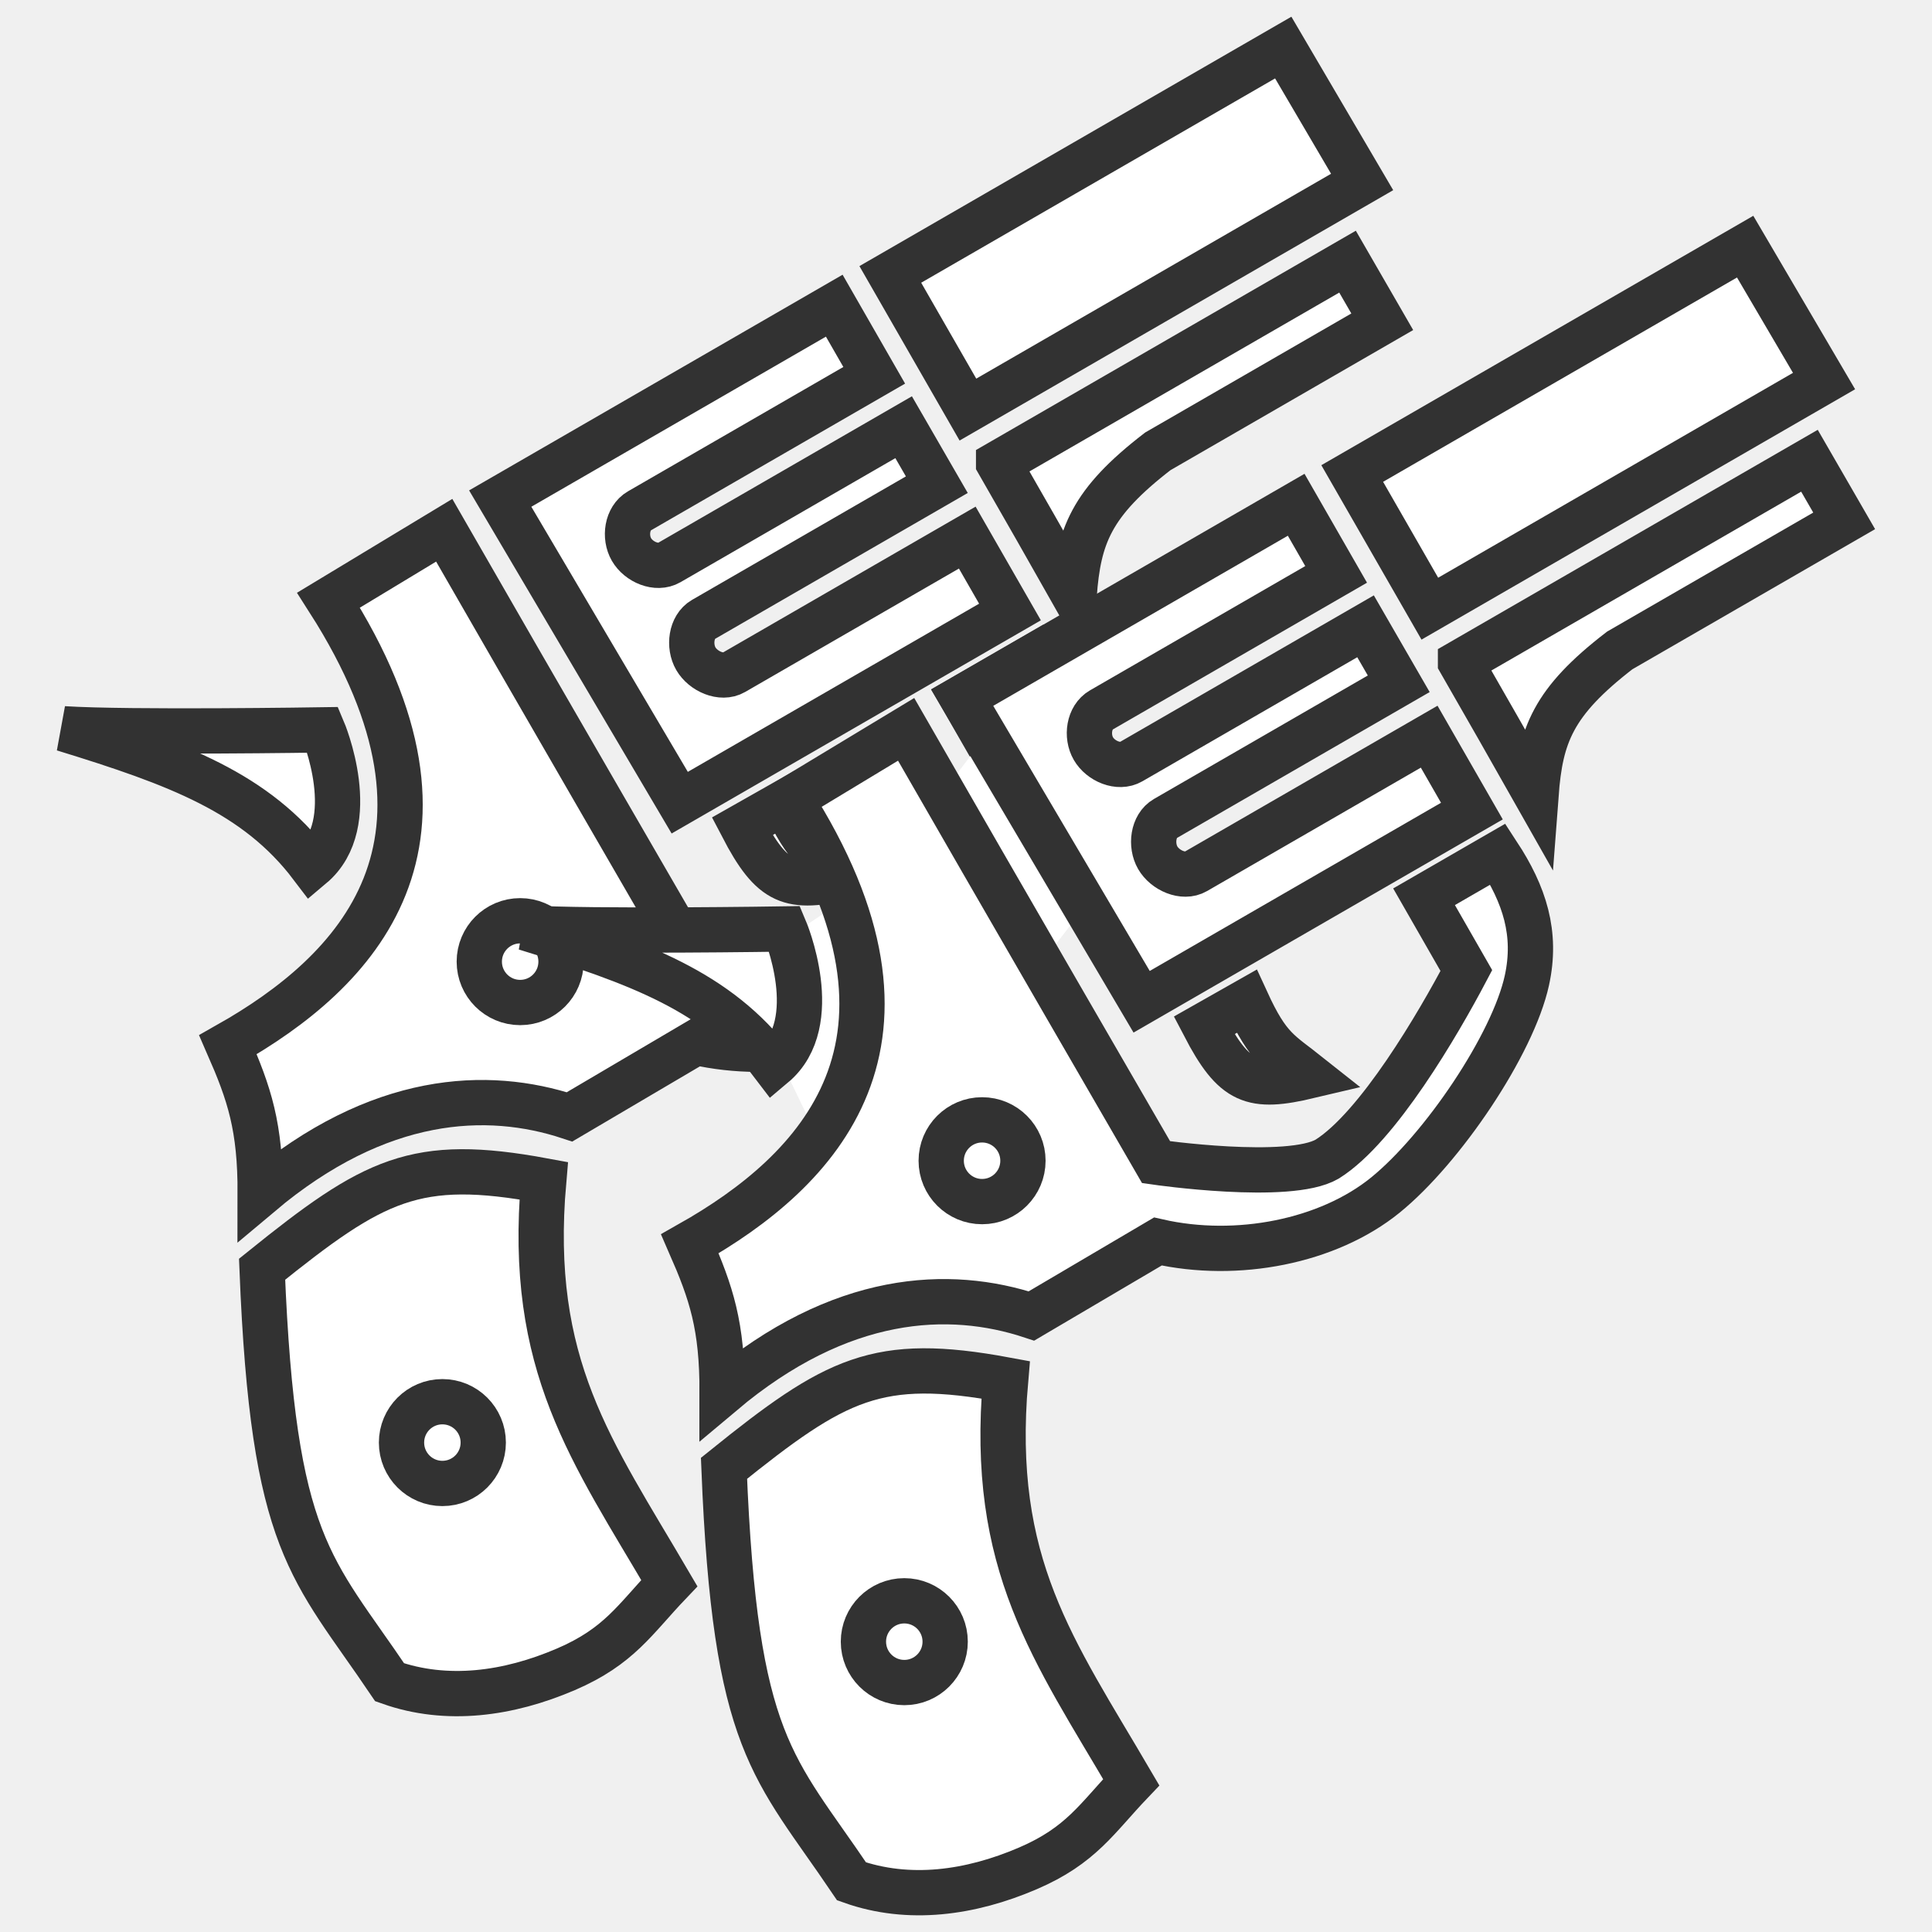
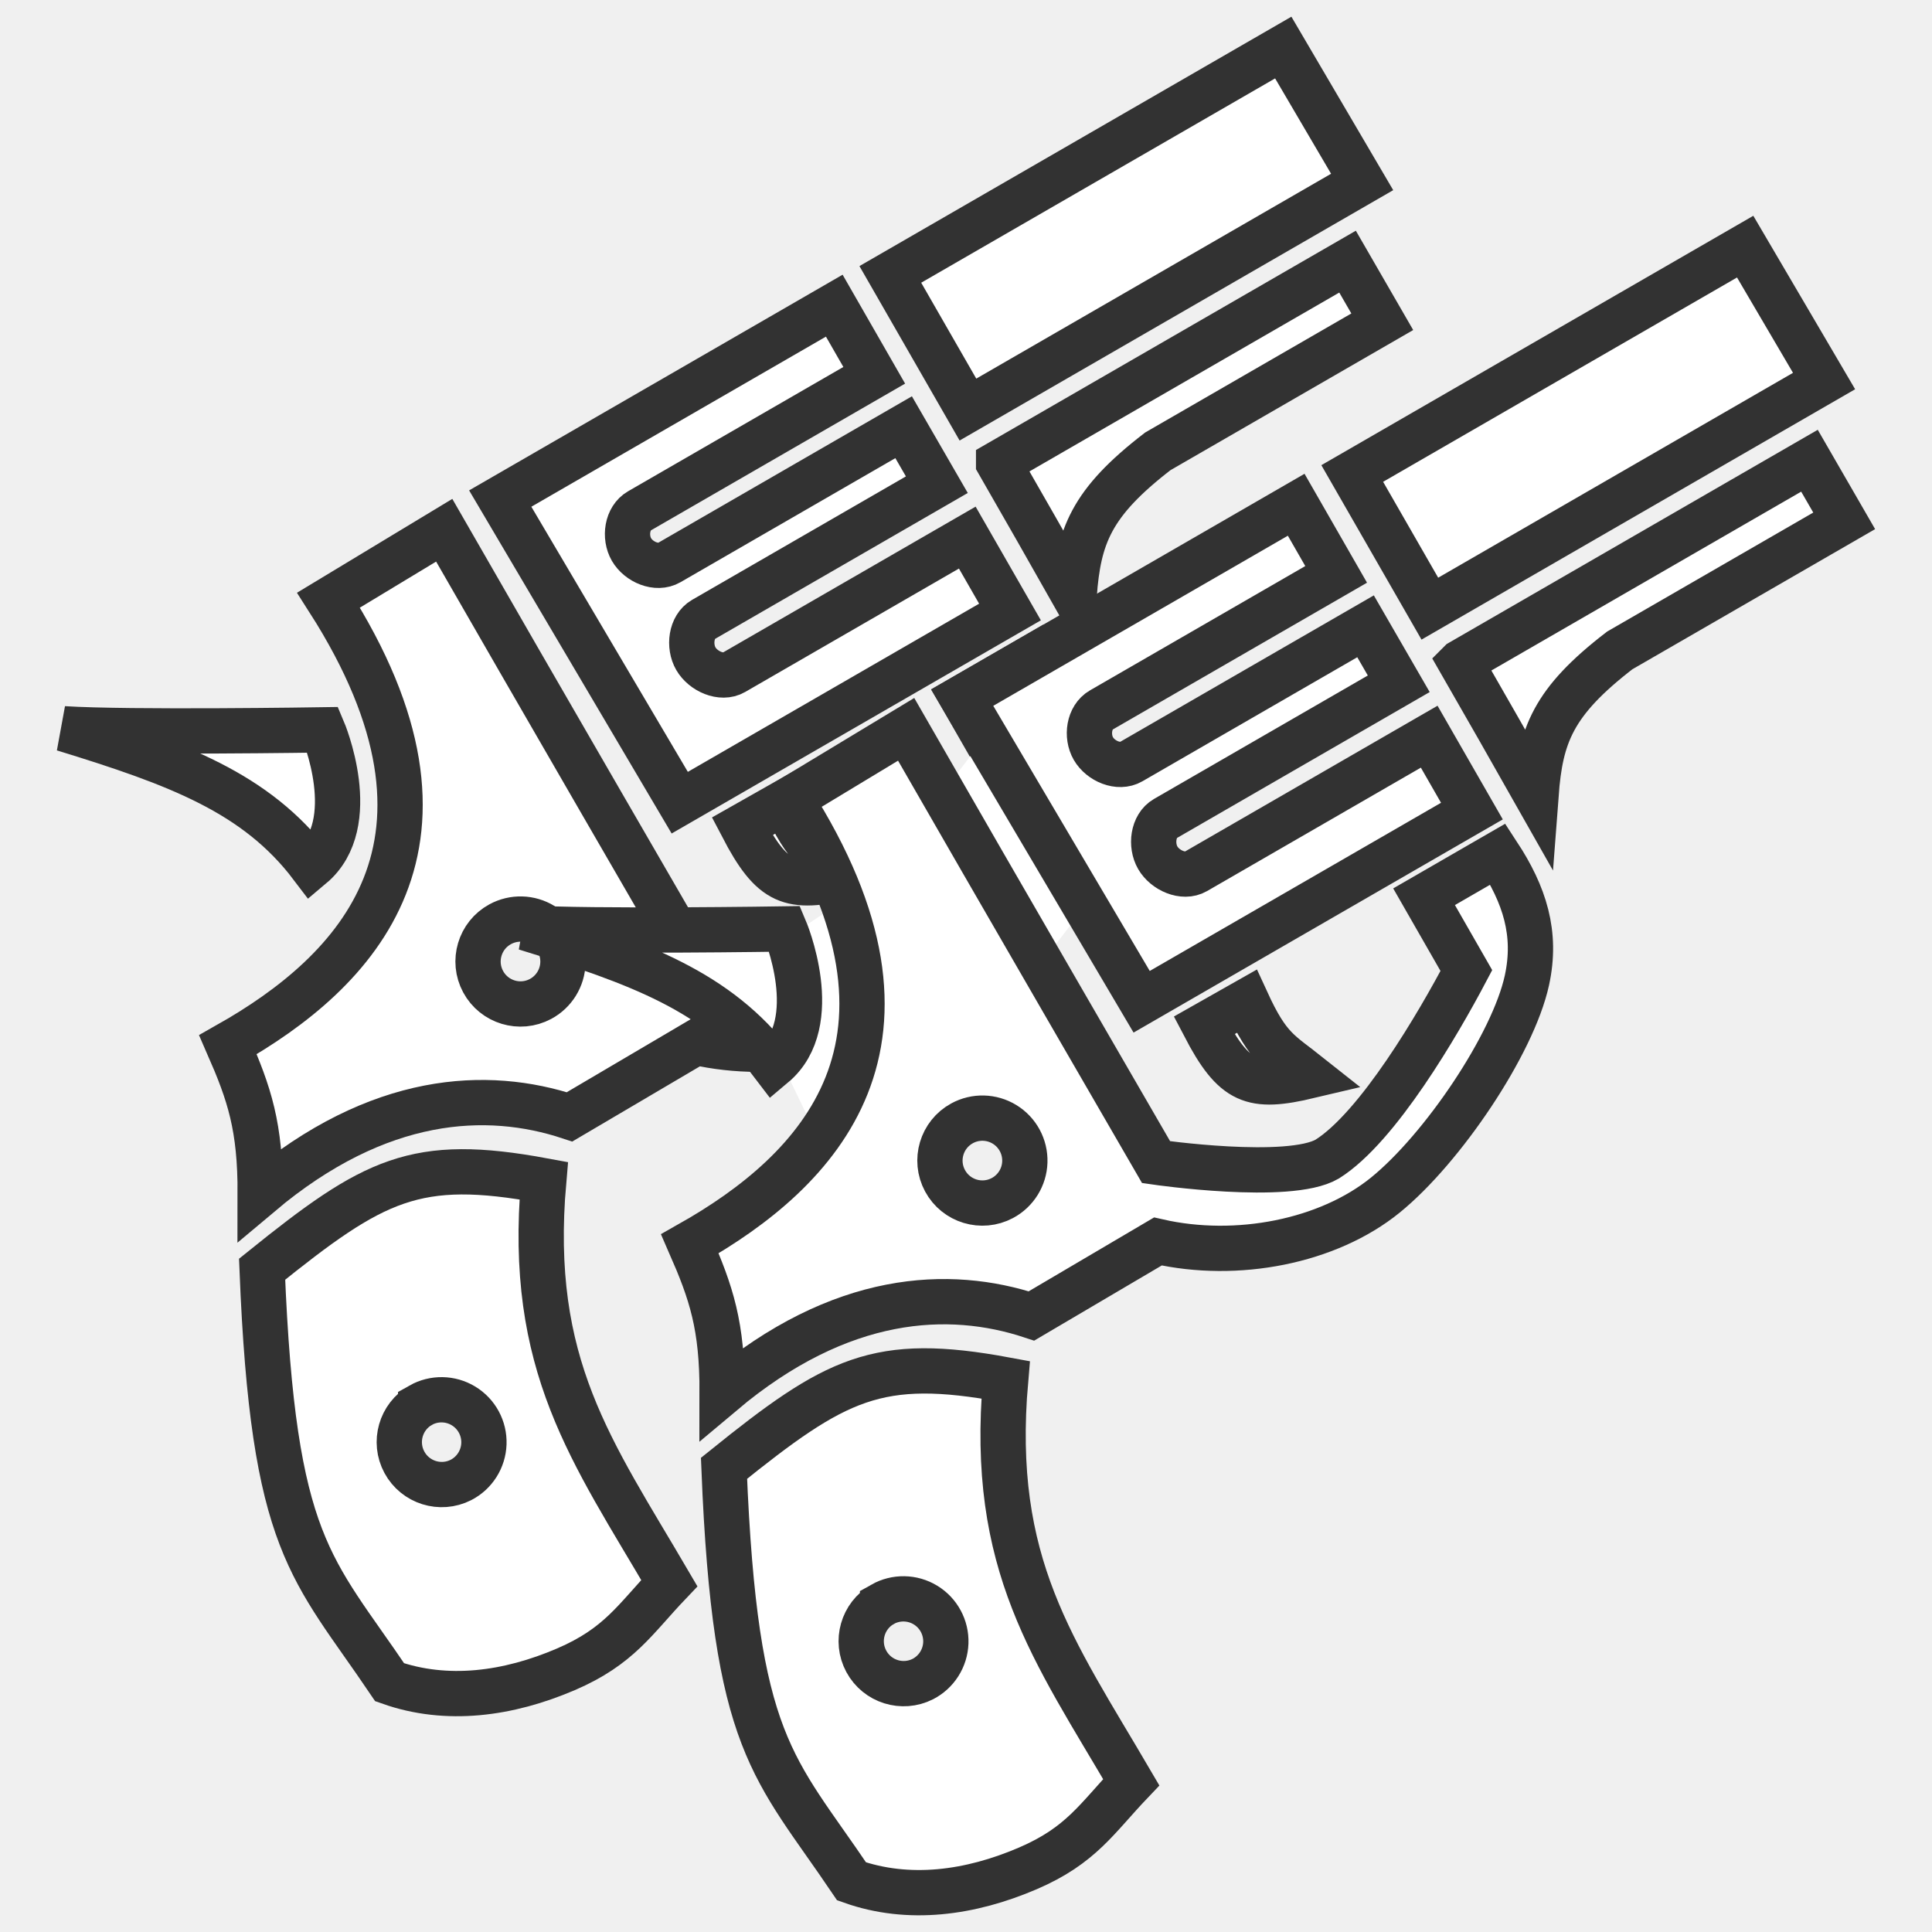
<svg xmlns="http://www.w3.org/2000/svg" width="128" height="128">
-   <g transform="translate(-15.301 -6.594)" fill="#fff" stroke="#323232" stroke-width="3">
-     <path d="M67.293 59.744c1.458 3.177 2.16 3.342 4.17 4.938-3.824.906-4.99.494-6.989-3.341zM32.665 90.683c.738 18.423 3.277 19.693 8.452 27.367 3.79 1.341 7.863.778 11.678-.86 3.544-1.523 4.566-3.31 6.851-5.706-5.138-8.78-9.402-14.411-8.324-26.664-8.514-1.576-11.235-.112-18.657 5.863zm41.621-65.908l5.142 8.955 26.118-15.08-5.227-8.905C86.076 17.97 86.85 17.52 74.286 24.775zm-3.713 2.071l-3.898 2.252-18.233 10.528 11.893 20.148 21.88-12.633-2.83-4.93-15.462 8.927c-.828.478-2.043-.077-2.521-.905-.478-.828-.328-2.119.5-2.597l15.466-8.93-2.199-3.808-15.532 8.968c-.828.478-2.02-.038-2.499-.866-.478-.828-.306-2.08.522-2.558l15.56-8.984zM30.401 75.81c1.43 3.265 2.152 5.427 2.14 9.887 7.866-6.618 15.059-6.902 20.494-5.107l8.375-4.934c5.246 1.193 11.278.004 15.07-3.073 3.79-3.077 8.452-9.985 9.378-14.223.68-3.115-.155-5.675-1.919-8.37l-4.894 2.826 2.802 4.889c-1.866 3.54-5.856 10.384-9.22 12.494-2.535 1.478-11.336.202-11.336.202s-10.81-18.656-16.56-28.676l-7.664 4.631c10.302 16.115 1.836 24.65-6.666 29.454zM19.51 54.877c4.332.277 17.18.073 17.18.073s2.63 6.19-.745 9.023c-3.68-4.854-8.891-6.777-16.435-9.096zm61.951-17.6a1488.77 1488.77 0 0 1 5.002 8.77c.296-3.921 1.104-6.129 5.546-9.55l14.87-8.585-2.3-3.983-23.118 13.347z" />
-     <circle r="2.708" cy="102.169" cx="44.61" />
-     <circle cx="49.763" cy="70.305" r="2.708" />
-   </g>
+   <path d="M51.993 53.15c1.458 3.176 2.16 3.341 4.17 4.937-3.824.906-4.99.494-6.99-3.34zm-18.855 8.083a2.813 2.813 0 1 1 2.67 4.952 2.813 2.813 0 0 1-2.67-4.952zM17.365 84.088c.738 18.423 3.277 19.693 8.452 27.367 3.79 1.341 7.863.778 11.678-.86 3.544-1.523 4.566-3.31 6.85-5.706-5.137-8.78-9.401-14.41-8.323-26.664-8.514-1.576-11.235-.112-18.657 5.863zM27.869 93.1a2.813 2.813 0 1 1 2.67 4.951 2.813 2.813 0 0 1-2.67-4.95zm31.117-74.92l5.142 8.955 26.118-15.08-5.227-8.905c-14.243 8.225-13.47 7.775-26.033 15.03zm-3.713 2.071l-3.898 2.252-18.233 10.528L45.035 53.18l21.88-12.633-2.83-4.93-15.462 8.927c-.828.478-2.043-.077-2.521-.905-.478-.828-.328-2.119.5-2.597l15.466-8.93-2.2-3.808-15.531 8.968c-.828.478-2.02-.038-2.5-.866-.477-.828-.305-2.08.523-2.558l15.56-8.984zM15.1 69.215c1.43 3.265 2.152 5.427 2.14 9.887 7.866-6.618 15.059-6.902 20.494-5.107l8.375-4.934c5.246 1.193 11.278.004 15.07-3.073 3.79-3.077 8.452-9.985 9.378-14.223.68-3.115-.155-5.675-1.92-8.37l-4.893 2.826 2.802 4.89c-1.866 3.54-5.856 10.383-9.22 12.493-2.535 1.478-11.336.202-11.336.202S35.18 45.15 29.43 35.13l-7.664 4.631c10.302 16.115 1.836 24.65-6.666 29.454zM4.21 48.282c4.332.277 17.18.073 17.18.073s2.63 6.19-.745 9.023c-3.68-4.854-8.891-6.777-16.435-9.096zm61.95-17.6a1483.28 1483.28 0 0 1 5.003 8.77c.296-3.92 1.104-6.129 5.546-9.55l14.87-8.585-2.3-3.983L66.16 30.681z" fill="#fff" stroke="#323232" stroke-width="3" />
  <path d="M50.528 67.788l5.945 12.368L73.73 57.625l-6.712-11.122-8.82 11.601-7.191 4.794z" fill="#fff" />
-   <g transform="translate(15.302 6.596)" fill="#fff" stroke="#323232" stroke-width="3">
-     <path d="M67.293 59.744c1.458 3.177 2.16 3.342 4.17 4.938-3.824.906-4.99.494-6.989-3.341zM32.665 90.683c.738 18.423 3.277 19.693 8.452 27.367 3.79 1.341 7.863.778 11.678-.86 3.544-1.523 4.566-3.31 6.851-5.706-5.138-8.78-9.402-14.411-8.324-26.664-8.514-1.576-11.235-.112-18.657 5.863zm41.621-65.908l5.142 8.955 26.118-15.08-5.227-8.905C86.076 17.97 86.85 17.52 74.286 24.775zm-3.713 2.071l-3.898 2.252-18.233 10.528 11.893 20.148 21.88-12.633-2.83-4.93-15.462 8.927c-.828.478-2.043-.077-2.521-.905-.478-.828-.328-2.119.5-2.597l15.466-8.93-2.199-3.808-15.532 8.968c-.828.478-2.02-.038-2.499-.866-.478-.828-.306-2.08.522-2.558l15.56-8.984zM30.401 75.81c1.43 3.265 2.152 5.427 2.14 9.887 7.866-6.618 15.059-6.902 20.494-5.107l8.375-4.934c5.246 1.193 11.278.004 15.07-3.073 3.79-3.077 8.452-9.985 9.378-14.223.68-3.115-.155-5.675-1.919-8.37l-4.894 2.826 2.802 4.889c-1.866 3.54-5.856 10.384-9.22 12.494-2.535 1.478-11.336.202-11.336.202s-10.81-18.656-16.56-28.676l-7.664 4.631c10.302 16.115 1.836 24.65-6.666 29.454zM19.51 54.877c4.332.277 17.18.073 17.18.073s2.63 6.19-.745 9.023c-3.68-4.854-8.891-6.777-16.435-9.096zm61.951-17.6a1488.77 1488.77 0 0 1 5.002 8.77c.296-3.921 1.104-6.129 5.546-9.55l14.87-8.585-2.3-3.983-23.118 13.347z" />
-     <circle cx="44.61" cy="102.169" r="2.708" />
-     <circle r="2.708" cy="70.305" cx="49.763" />
-   </g>
+   <path d="M82.596 66.34c1.458 3.176 2.16 3.341 4.17 4.937-3.824.906-4.99.494-6.99-3.34zM63.74 74.422a2.813 2.813 0 1 1 2.67 4.952 2.813 2.813 0 0 1-2.67-4.952zM47.968 97.278c.738 18.423 3.277 19.693 8.452 27.367 3.79 1.341 7.863.778 11.678-.86 3.544-1.523 4.566-3.31 6.85-5.706-5.137-8.78-9.401-14.41-8.323-26.664-8.514-1.576-11.235-.112-18.657 5.863zm10.504 9.012a2.813 2.813 0 1 1 2.67 4.951 2.813 2.813 0 0 1-2.67-4.95zm31.117-74.92l5.142 8.955 26.118-15.08-5.227-8.905c-14.243 8.225-13.47 7.775-26.033 15.03zm-3.713 2.071l-3.898 2.252-18.233 10.528L75.638 66.37l21.88-12.633-2.83-4.93-15.462 8.927c-.828.478-2.043-.077-2.521-.905-.478-.828-.328-2.119.5-2.597l15.466-8.93-2.2-3.808-15.531 8.968c-.828.478-2.02-.038-2.5-.866-.477-.828-.305-2.08.523-2.558l15.56-8.984zM45.704 82.405c1.43 3.265 2.152 5.427 2.14 9.887 7.866-6.618 15.059-6.902 20.494-5.107l8.375-4.934c5.246 1.193 11.278.004 15.07-3.073 3.79-3.077 8.452-9.985 9.378-14.223.68-3.115-.155-5.675-1.92-8.37l-4.893 2.826 2.802 4.89c-1.866 3.54-5.856 10.383-9.22 12.493-2.535 1.478-11.336.202-11.336.202S65.784 58.34 60.034 48.32l-7.664 4.631c10.302 16.115 1.836 24.65-6.666 29.454zM34.813 61.472c4.332.277 17.18.073 17.18.073s2.63 6.19-.745 9.023c-3.68-4.854-8.891-6.777-16.435-9.096zm61.95-17.6a1483.28 1483.28 0 0 1 5.003 8.77c.296-3.92 1.104-6.129 5.546-9.55l14.87-8.585-2.3-3.983-23.118 13.347z" fill="#fff" stroke="#323232" stroke-width="3" />
</svg>
